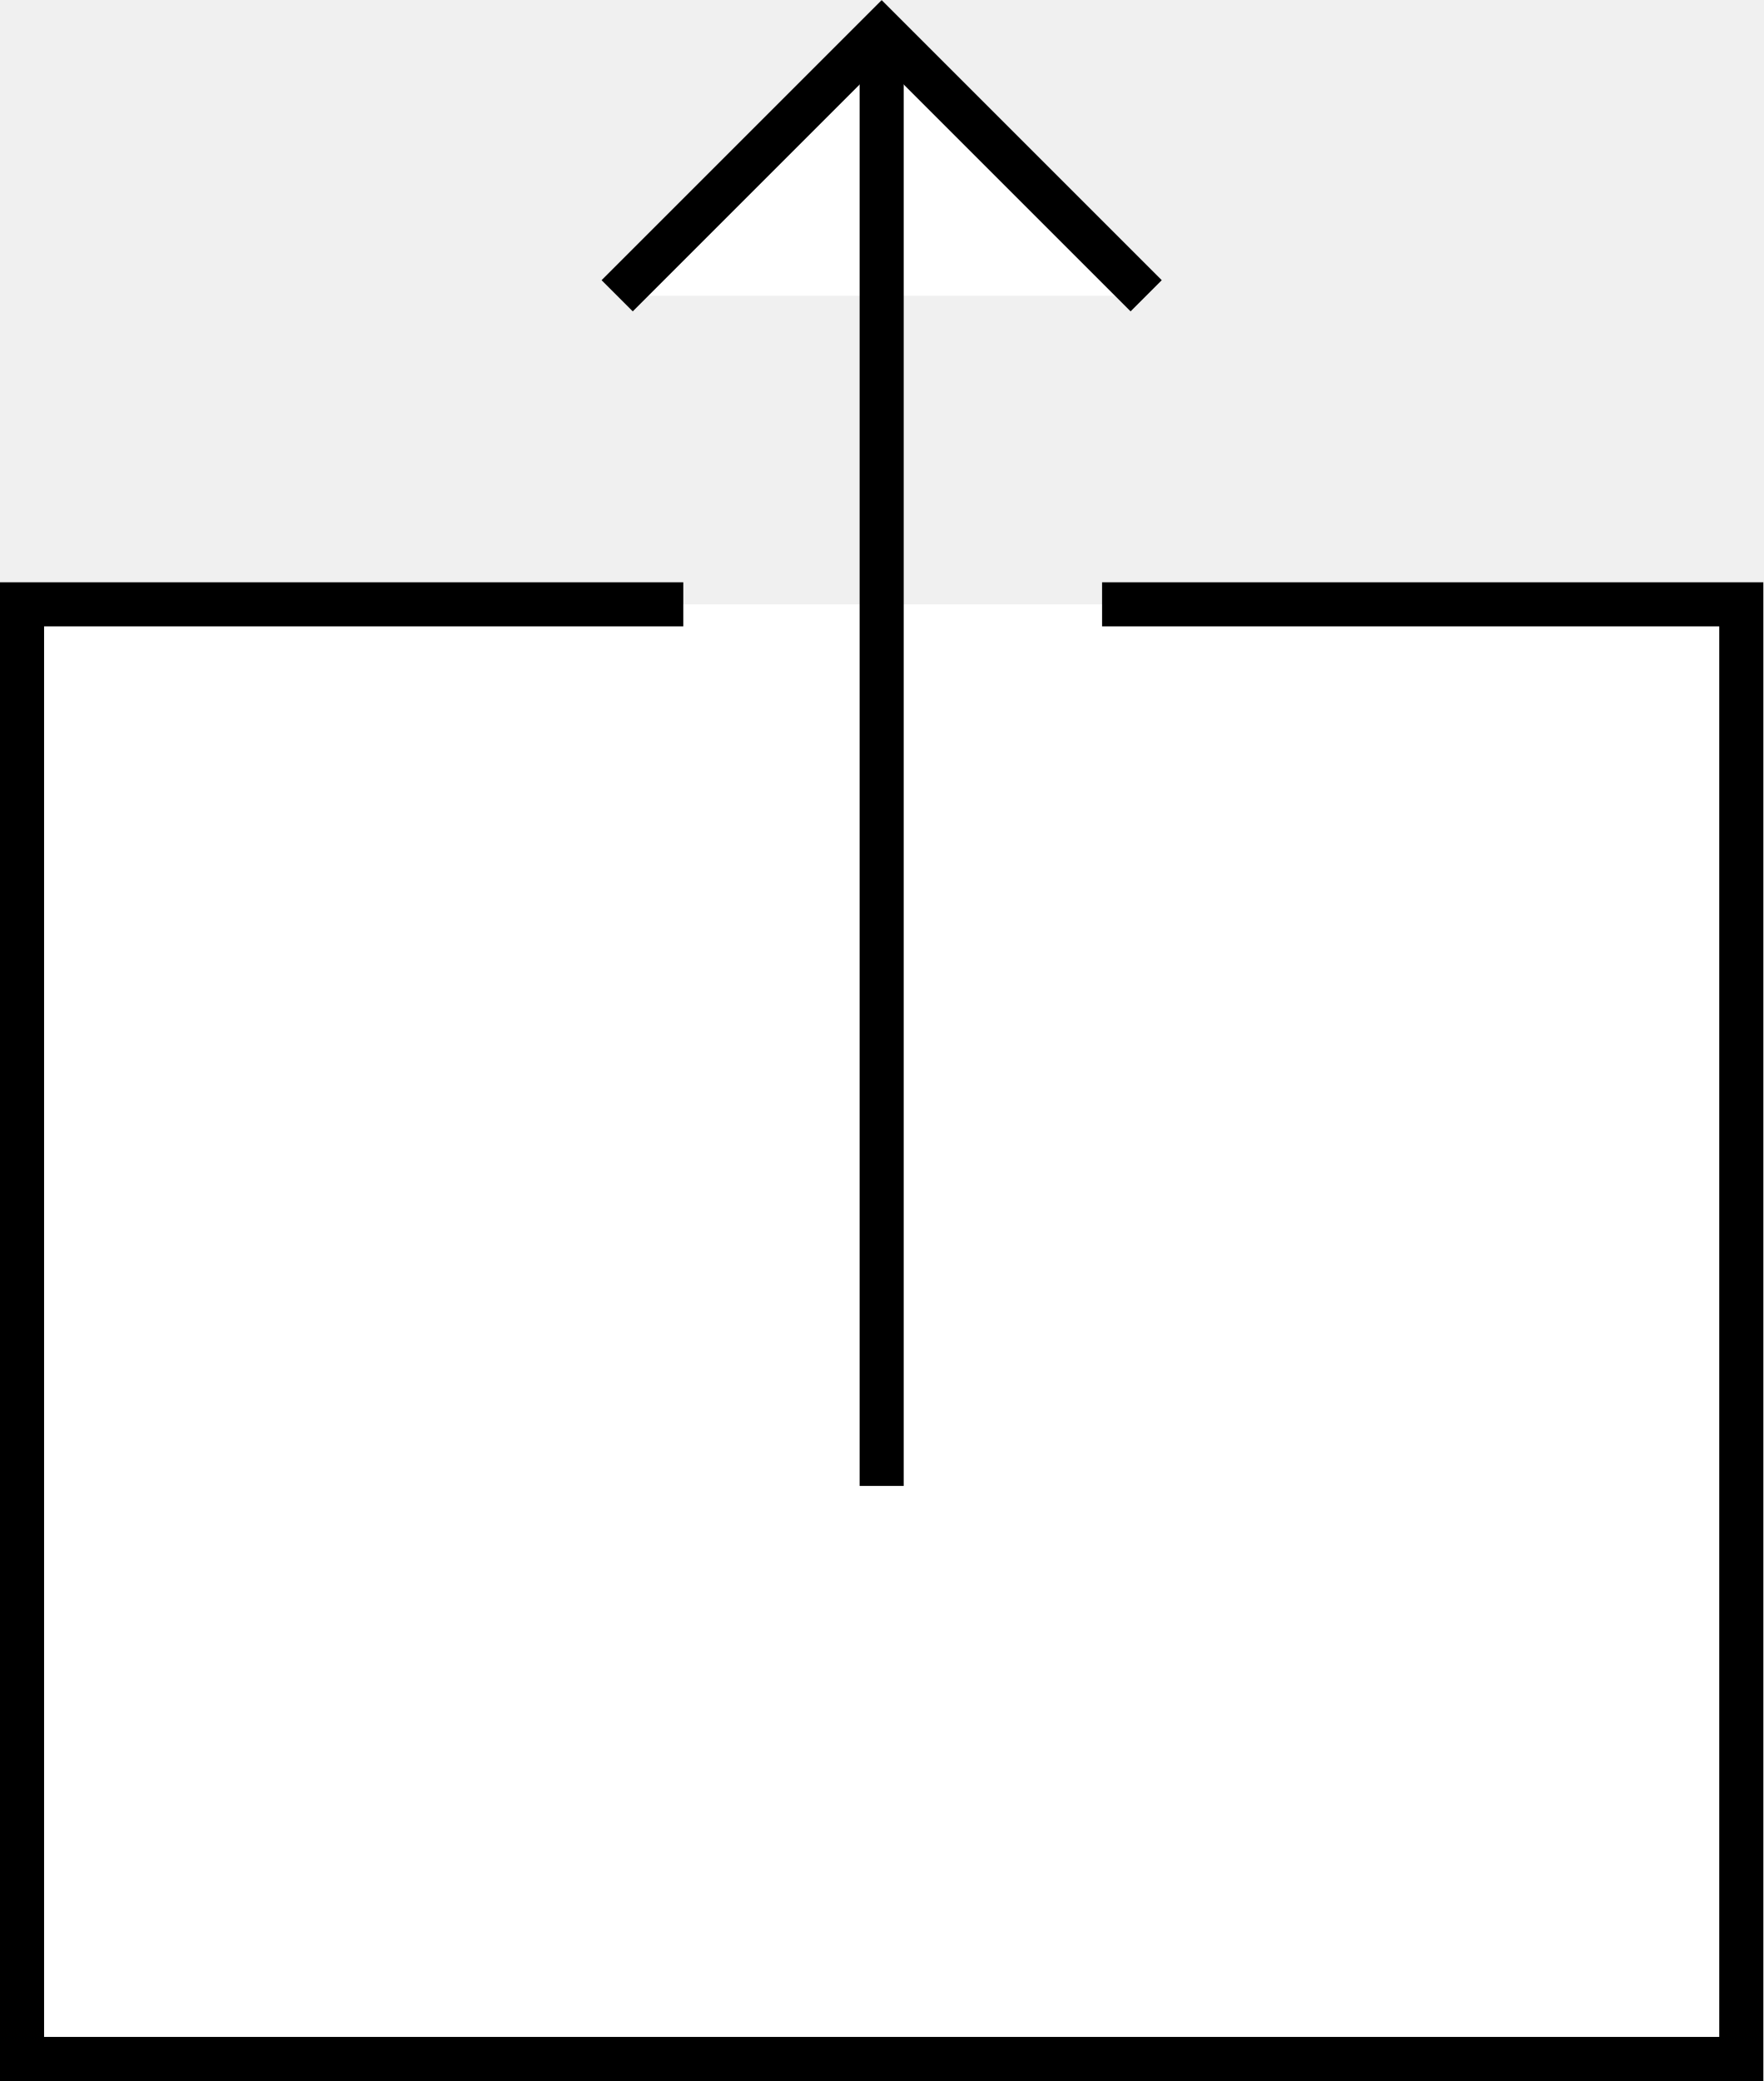
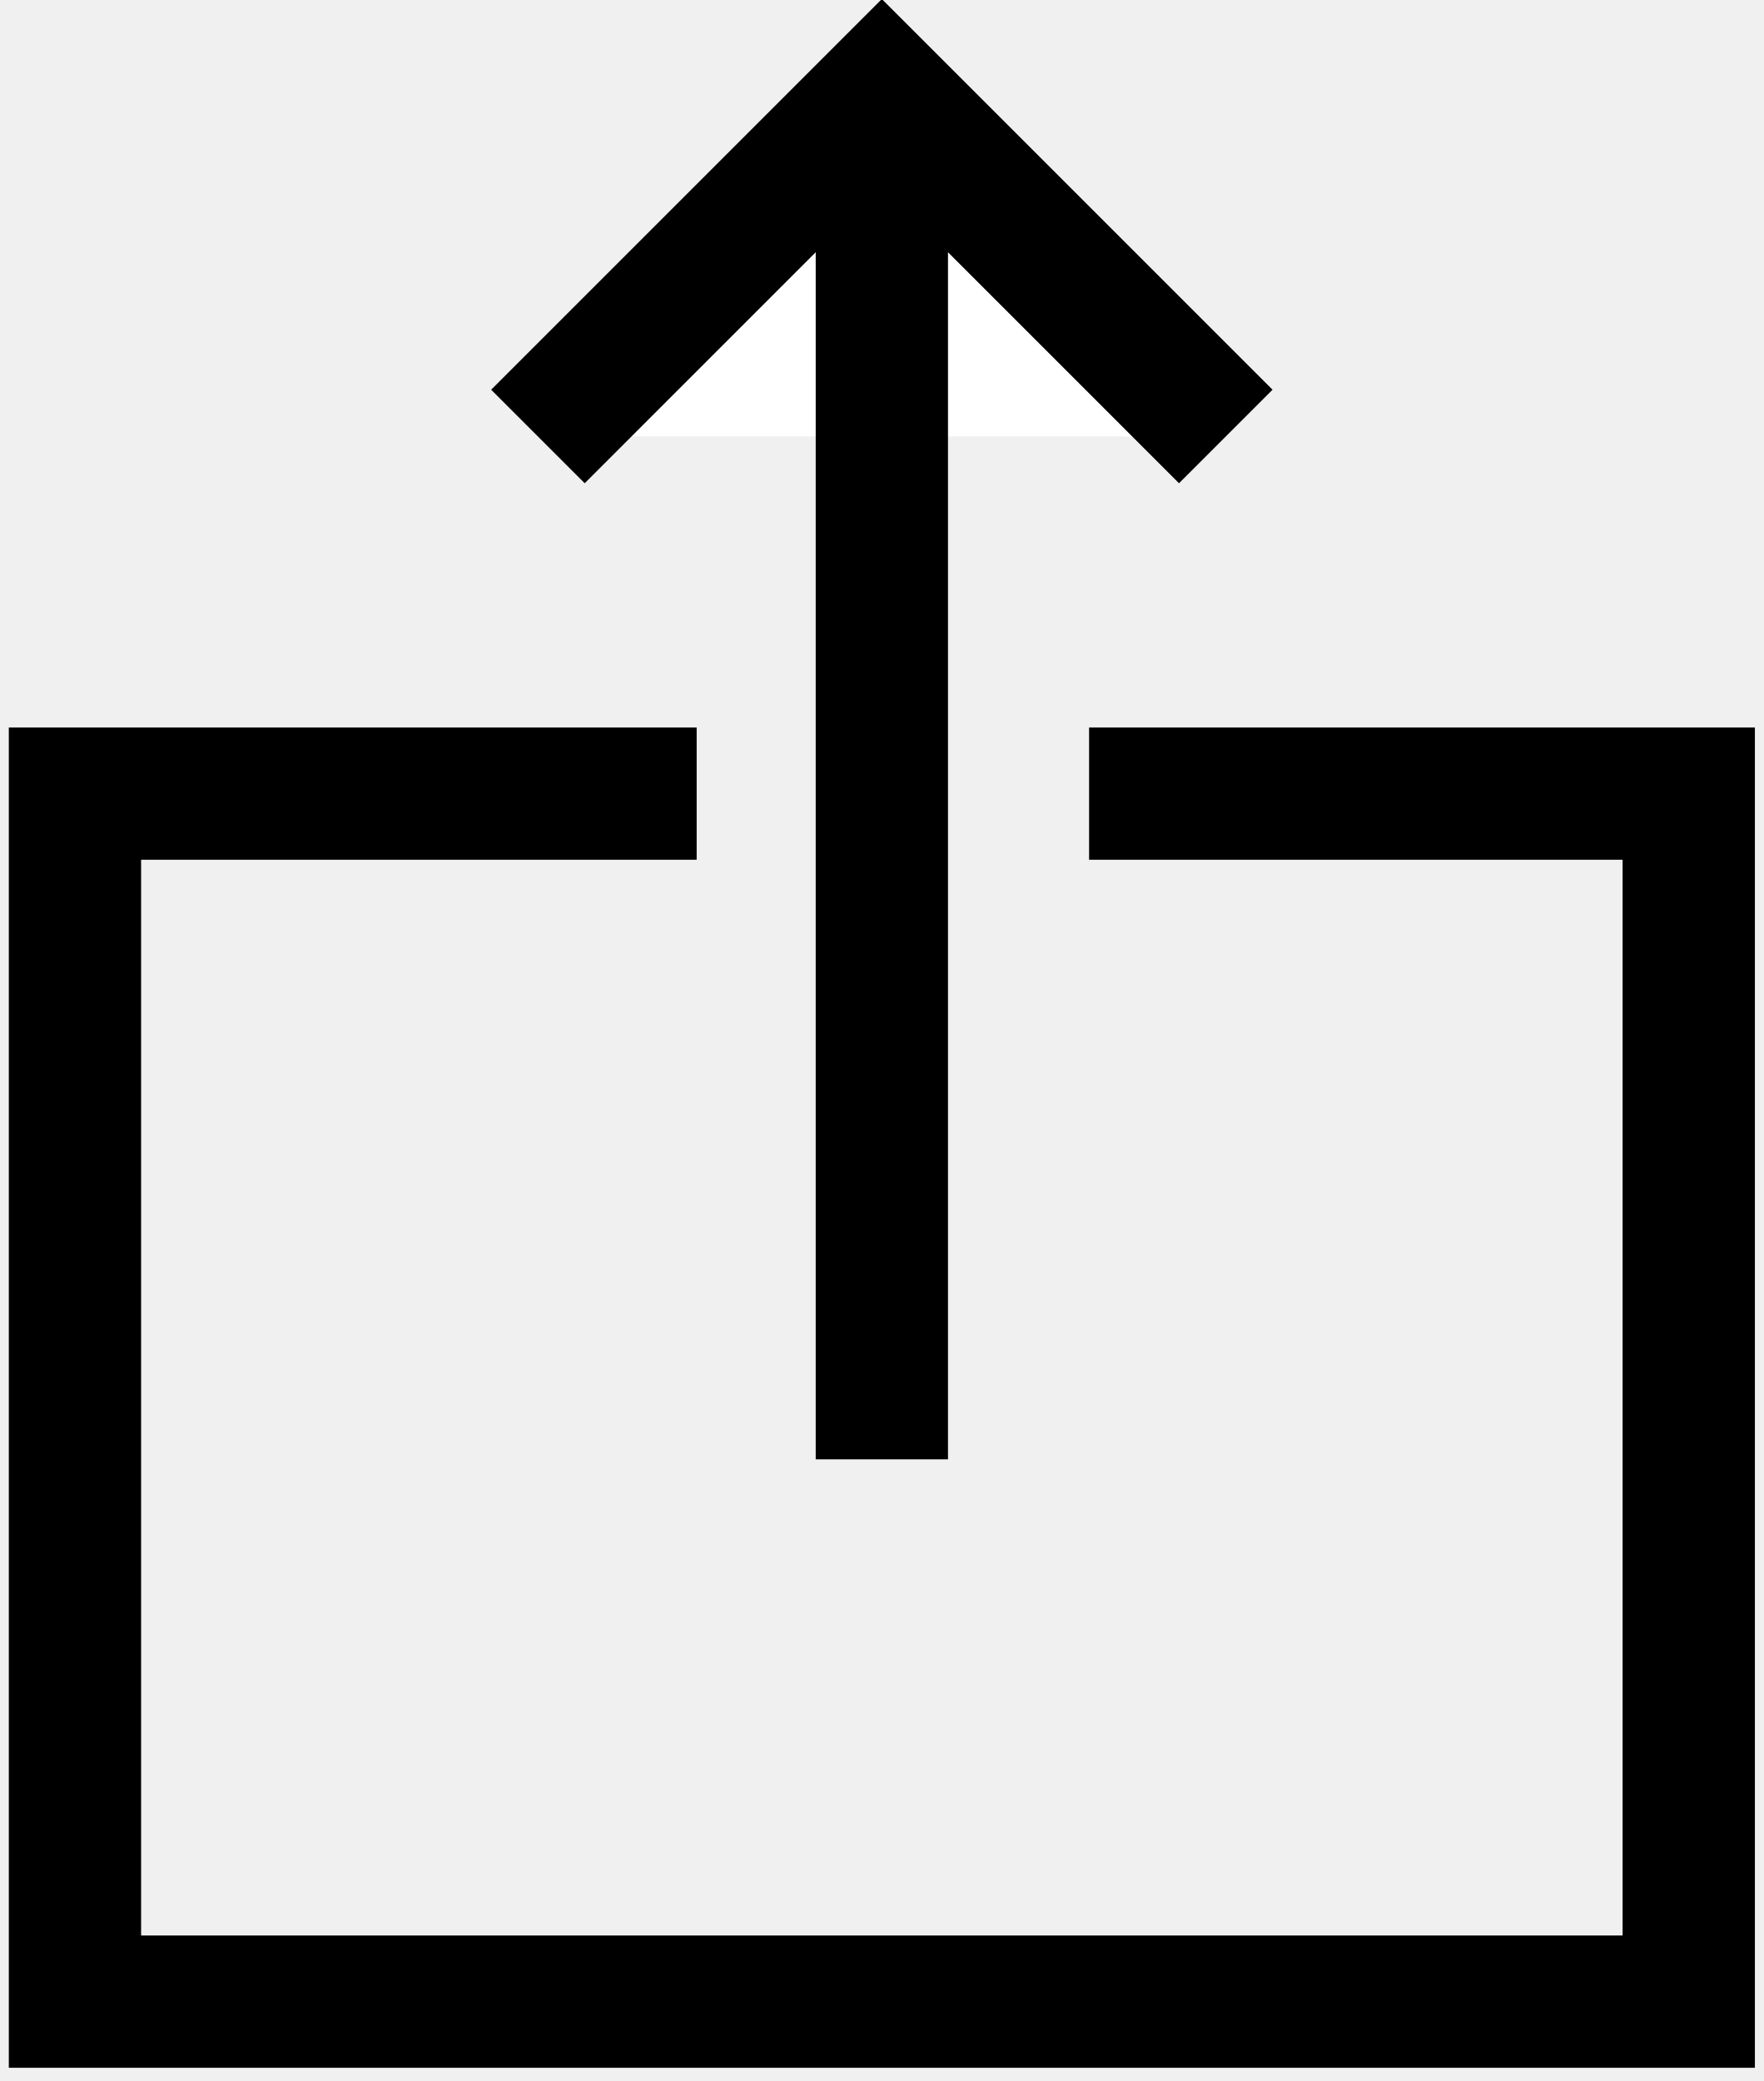
- <svg xmlns="http://www.w3.org/2000/svg" id="Layer_1" data-name="Layer 1" viewBox="0 0 40 47.21">
-   <defs>
-     <style>.cls-1{fill:#fff;stroke:#000;stroke-miterlimit:10;}</style>
-   </defs>
-   <polyline class="cls-1" points="15.5 13.71 0.5 13.71 0.5 46.71 39.5 46.71 39.5 13.71 25 13.71" />
-   <polyline class="cls-1" points="14 6.71 20 0.71 26 6.71" />
-   <line class="cls-1" x1="20" y1="33.71" x2="20" y2="0.71" />
+ <svg xmlns="http://www.w3.org/2000/svg" version="1.1" id="Layer_1" x="0px" y="0px" viewBox="0 0 40 47.2" style="enable-background:new 0 0 40 47.2;" xml:space="preserve">
+   <style type="text/css">
+ 	.st0{fill:none;stroke:#000000;stroke-width:3;stroke-miterlimit:10;}
+ 	.st1{fill:#FFFFFF;stroke:#000000;stroke-width:3;stroke-miterlimit:10;}
+ </style>
+   <polyline class="st0" points="15.8,18 1.7,18 1.7,45.4 38.3,45.4 38.3,18 24.7,18 " />
+   <polyline class="st1" points="12.2,9.9 20,2.1 27.8,9.9 " />
+   <line class="st0" x1="20" y1="33.1" x2="20" y2="2.1" />
</svg>
